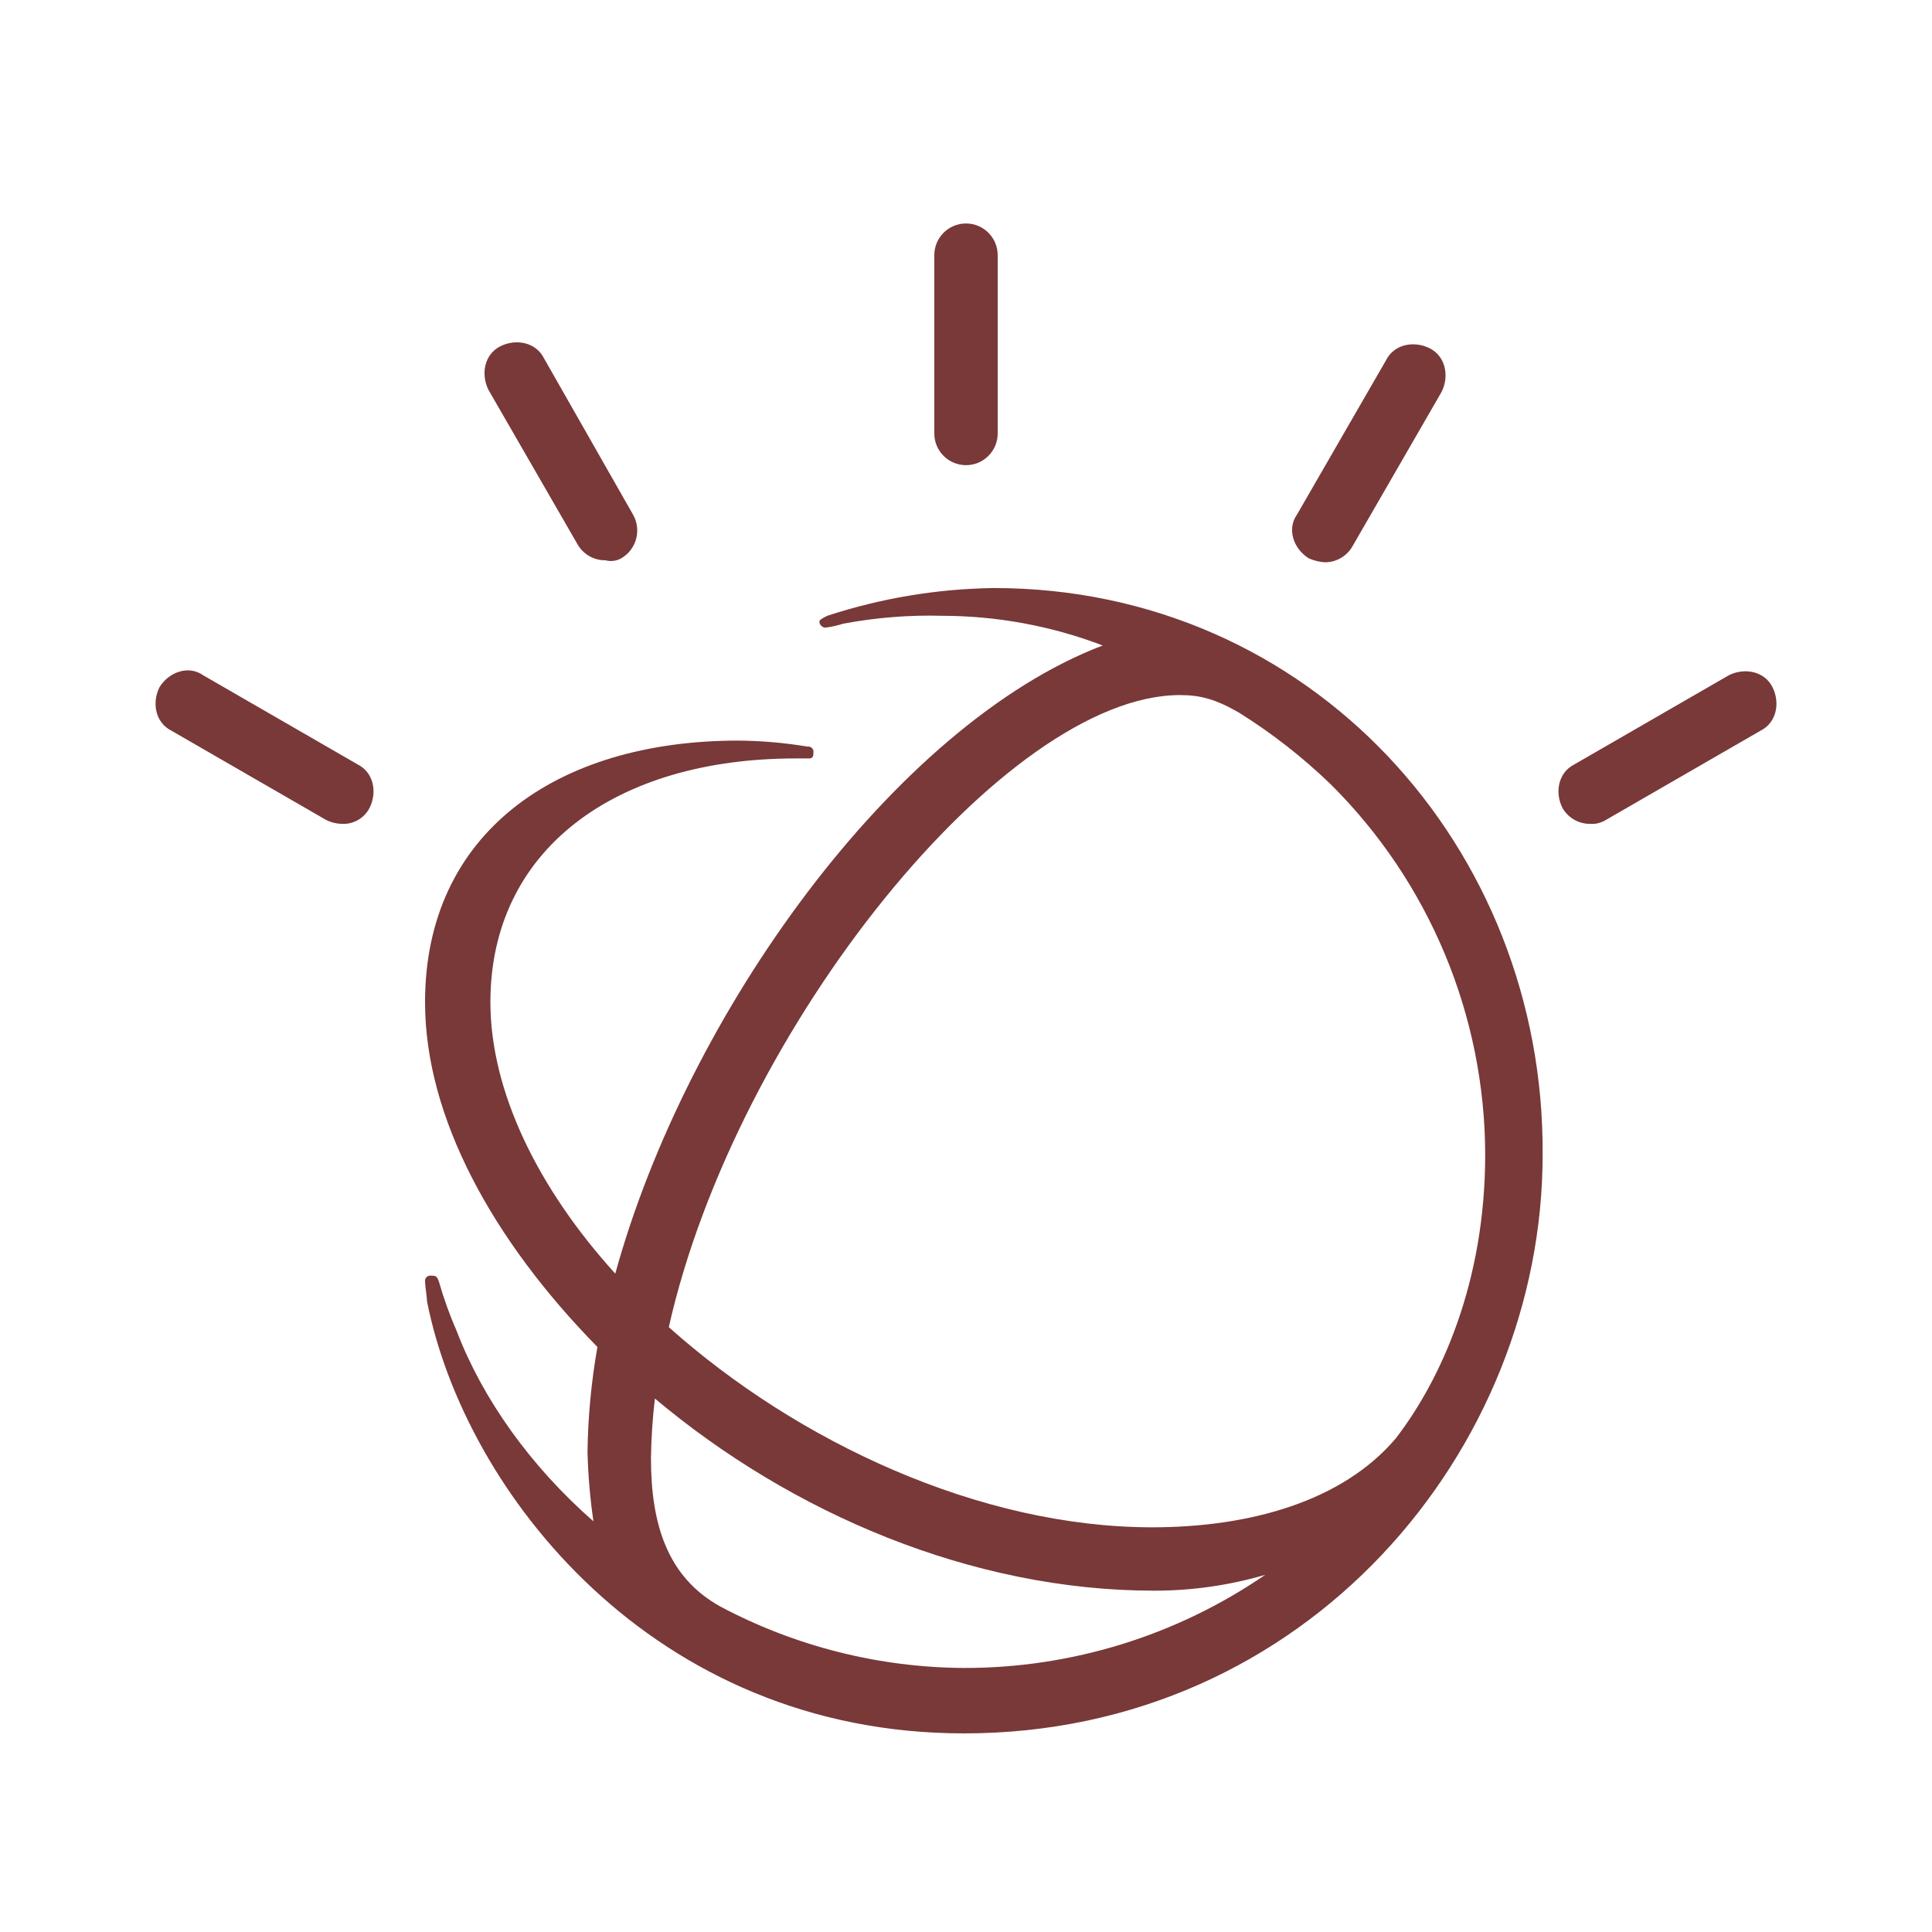
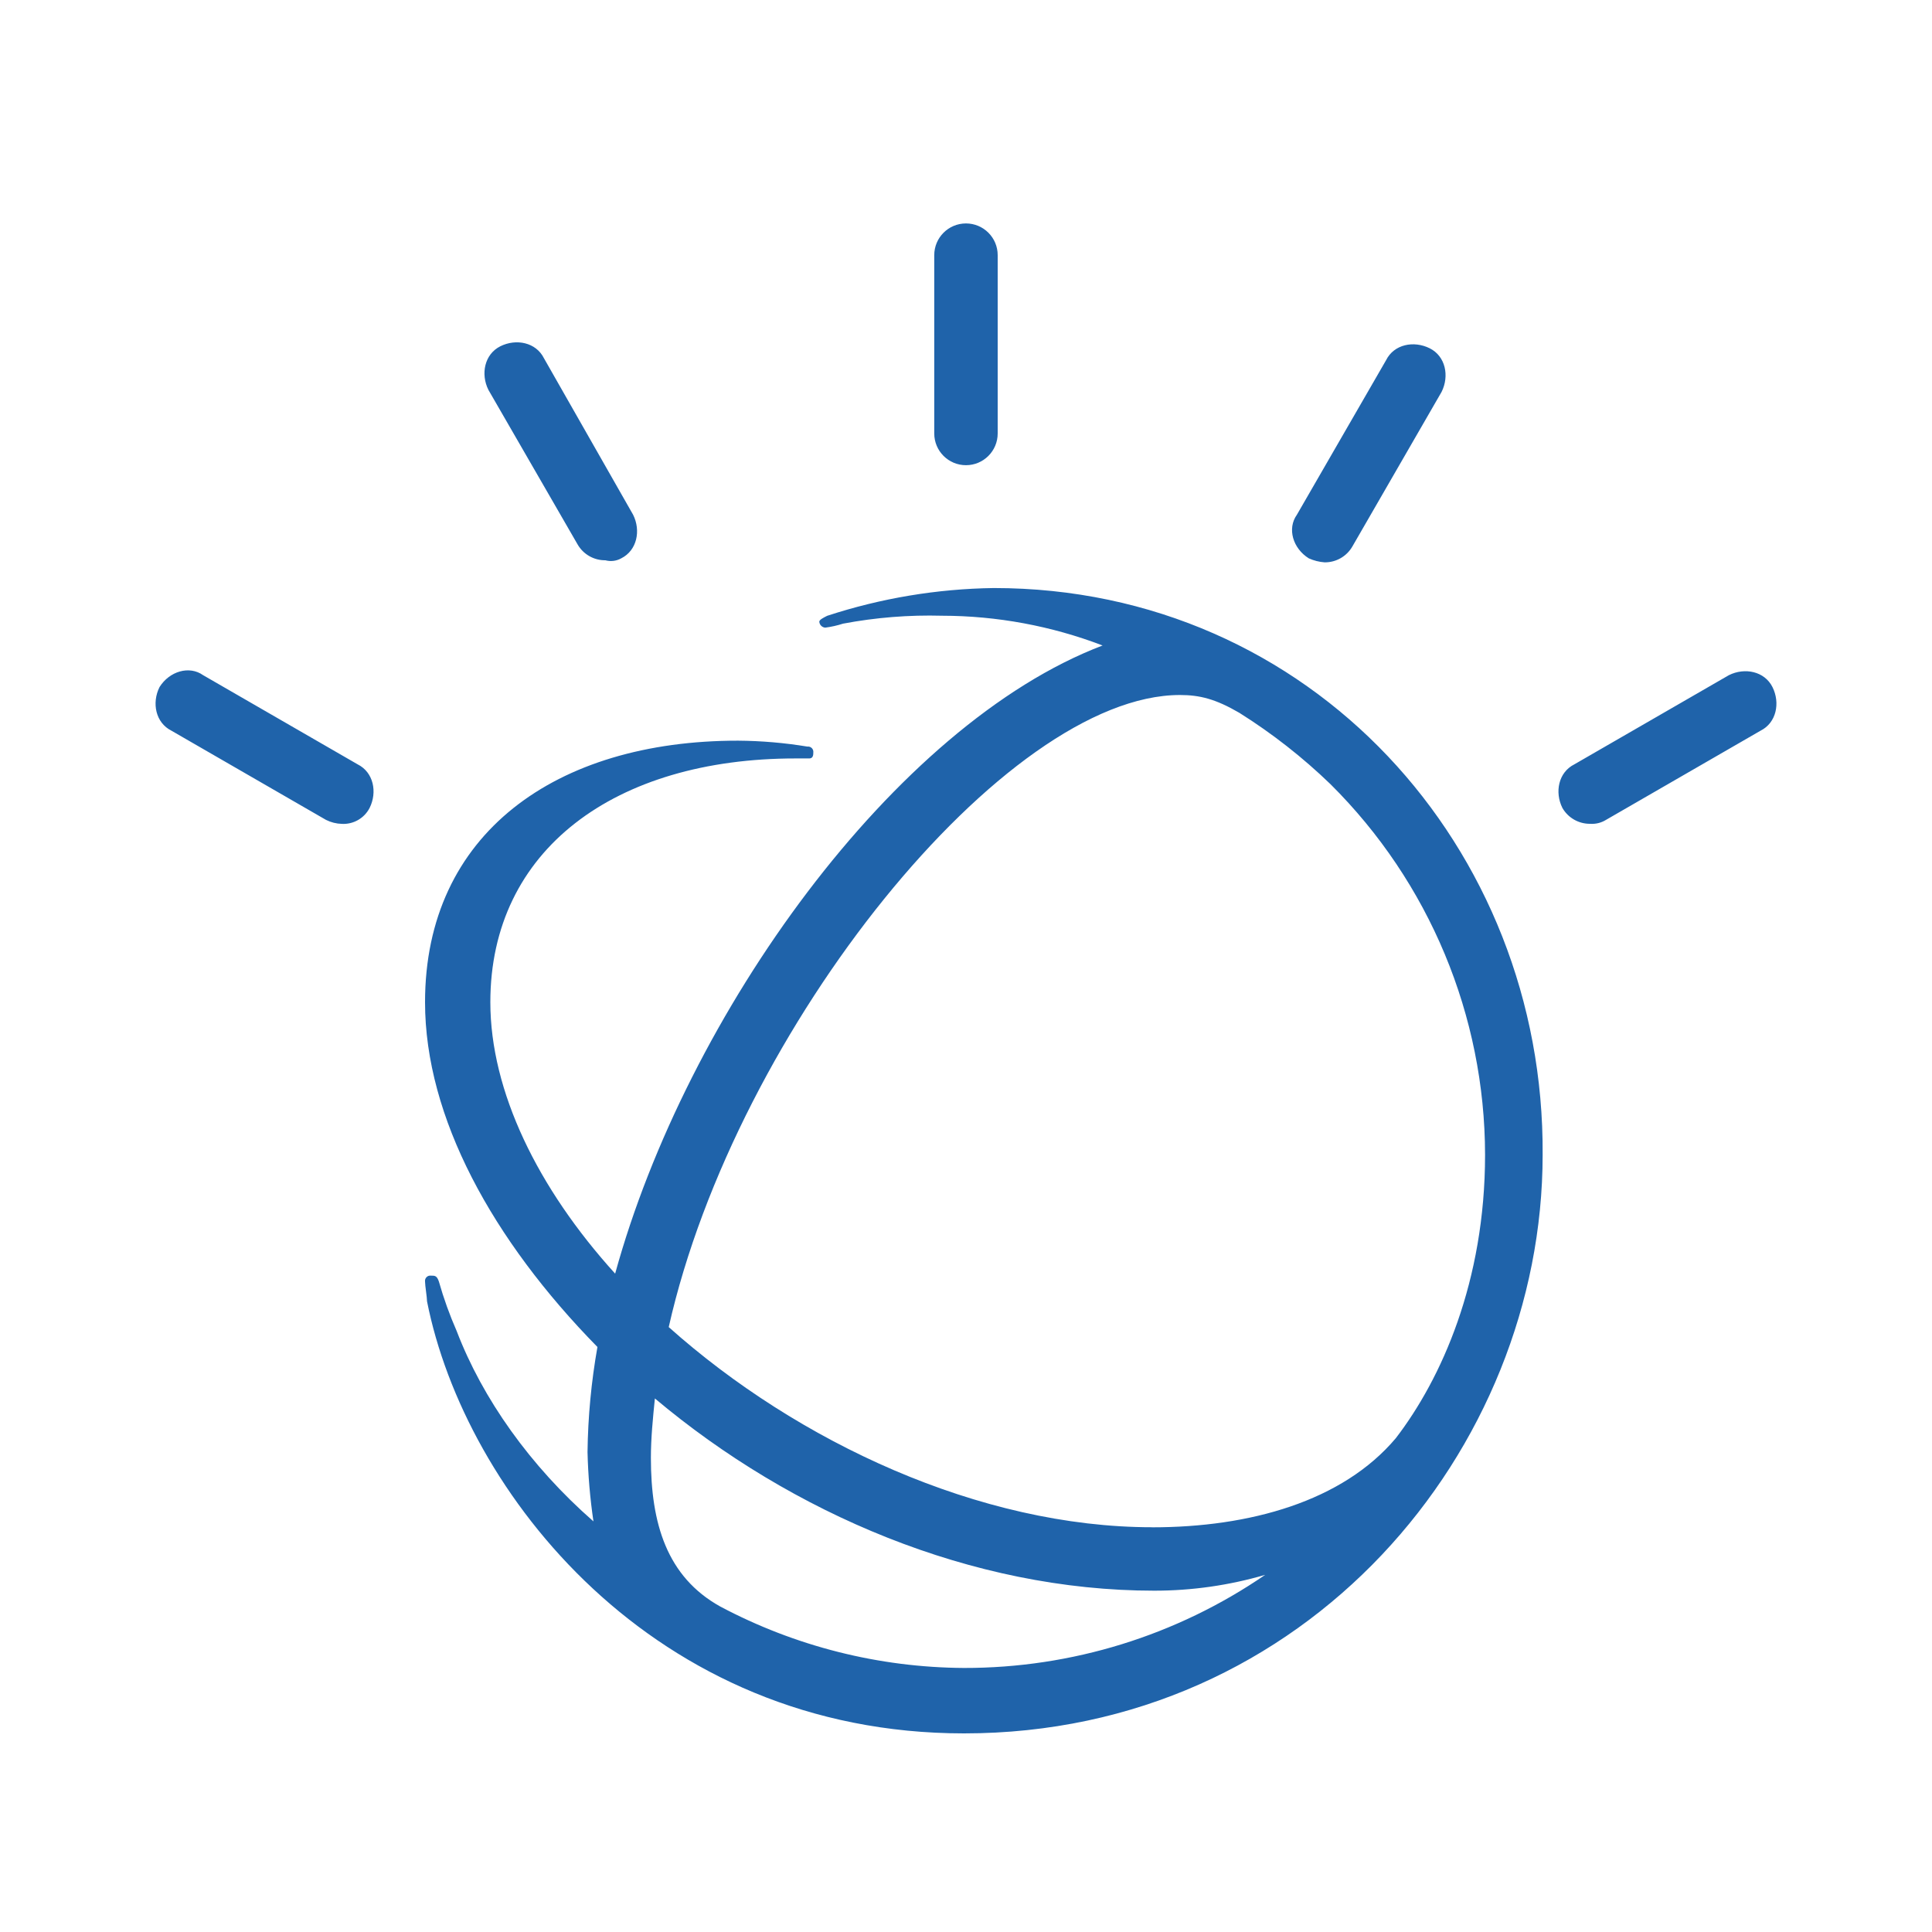
<svg xmlns="http://www.w3.org/2000/svg" viewBox="0 0 300 300">
  <defs>
-     <style>.cls-1{fill:#783938;}</style>
+     <style>.cls-1{fill:#1f63aa;}</style>
  </defs>
  <g id="Layer_2" data-name="Layer 2">
    <g id="Lockup">
-       <path id="Avatar_Flat" data-name="Avatar Flat" class="cls-1" d="M53.08,127.93a5.71,5.71,0,0,1-2.46-.62l-24-13.85c-2.47-1.23-3.08-4.3-1.85-6.76,1.54-2.47,4.61-3.39,6.77-1.85l24,13.85c2.46,1.23,3.08,4.3,1.84,6.76A4.57,4.57,0,0,1,53.08,127.93ZM96.46,86.7a5,5,0,0,0,1.85-6.77L84.46,55.62c-1.23-2.46-4.31-3.08-6.77-1.85s-3.07,4.31-1.84,6.77l13.84,24A4.91,4.91,0,0,0,94,87,3.29,3.29,0,0,0,96.46,86.7Zm58.46-19.39V39.62a4.92,4.92,0,1,0-9.84,0V67.31a4.92,4.92,0,1,0,9.84,0ZM210,84.85l13.85-24c1.23-2.46.61-5.54-1.85-6.77s-5.54-.62-6.77,1.85l-13.85,24c-1.53,2.15-.61,5.23,1.85,6.77a7.4,7.4,0,0,0,2.46.61A4.9,4.9,0,0,0,210,84.85Zm39.38,42.46,24-13.85c2.47-1.23,3.08-4.3,1.85-6.76s-4.31-3.08-6.77-1.85l-24,13.85c-2.46,1.23-3.08,4.3-1.84,6.76a4.91,4.91,0,0,0,4.3,2.47A4.1,4.1,0,0,0,249.38,127.31Zm-95.07-36a86.86,86.86,0,0,0-25.85,4.31c-.61.31-1.23.61-1.23.92a1,1,0,0,0,.92.92,15.19,15.19,0,0,0,2.77-.61,72.41,72.41,0,0,1,15.39-1.23,70.19,70.19,0,0,1,24.92,4.61c-32.31,12.31-64.61,57.23-75.69,97.54-12-13.23-19.39-28.31-19.39-42.15,0-23.69,19.39-37.85,47.39-37.85h2.15c.62,0,.62-.61.62-.92a.81.81,0,0,0-.93-.92,68.58,68.58,0,0,0-10.76-.93C86.31,115,66,129.46,66,155.62c0,17.84,10.46,36.92,26.77,53.54a100.9,100.9,0,0,0-1.54,16.3,89.48,89.48,0,0,0,.92,10.77c-9.84-8.61-17.23-19.07-21.23-29.53a61,61,0,0,1-2.77-7.7c-.3-.92-.61-.92-1.23-.92A.82.82,0,0,0,66,199c0,.62.31,2.46.31,3.08,5.84,29.54,35.07,67.08,83.38,67.08,53.23,0,89.85-44,89.85-89.85C239.85,131.62,203.54,91.31,154.31,91.31ZM149.69,259a81.61,81.61,0,0,1-37.84-9.54c-8.31-4.61-10.77-12.92-10.77-23.07a92.07,92.07,0,0,1,.61-9.23C122.92,235,150.92,247,179.23,247a61.28,61.28,0,0,0,17.23-2.46h0A82.48,82.48,0,0,1,149.69,259Zm29.23-21.84c-26.77,0-55.07-13.23-75.07-31.08,10.46-46.46,52.3-98.15,79.38-98.15,3.08,0,5.54.61,9.23,2.77a86.6,86.6,0,0,1,14.16,11.07,81.28,81.28,0,0,1,24,57.54c0,19.69-6.77,34.77-13.85,44C208.46,233.16,194,237.16,178.92,237.16Z" />
+       <path id="Avatar_Flat" data-name="Avatar Flat" class="cls-1" d="M53.08,127.93a5.79,5.79,0,0,1-2.46-.62l-24-13.85c-2.46-1.23-3.08-4.31-1.85-6.77,1.54-2.46,4.62-3.38,6.77-1.85l24,13.85c2.46,1.23,3.08,4.31,1.85,6.77A4.57,4.57,0,0,1,53.08,127.93ZM96.46,86.7c2.46-1.23,3.08-4.31,1.85-6.77L84.46,55.62c-1.23-2.46-4.31-3.08-6.77-1.85s-3.08,4.31-1.85,6.77l13.85,24A4.91,4.91,0,0,0,94,87,3.27,3.27,0,0,0,96.46,86.7Zm58.46-19.38V39.62a4.92,4.92,0,1,0-9.85,0V67.31a4.92,4.92,0,1,0,9.85,0ZM210,84.85l13.85-24c1.23-2.46.62-5.54-1.85-6.77s-5.54-.62-6.77,1.85l-13.85,24c-1.54,2.15-.62,5.23,1.85,6.77a7.24,7.24,0,0,0,2.46.62A4.91,4.91,0,0,0,210,84.85Zm39.38,42.46,24-13.85c2.46-1.23,3.08-4.31,1.85-6.77s-4.31-3.08-6.77-1.85l-24,13.85c-2.46,1.23-3.08,4.31-1.85,6.77a4.91,4.91,0,0,0,4.31,2.46A4.13,4.13,0,0,0,249.38,127.31Zm-95.08-36a87,87,0,0,0-25.85,4.31c-.62.31-1.23.62-1.23.92a1,1,0,0,0,.92.92,15.62,15.62,0,0,0,2.77-.62,72.21,72.21,0,0,1,15.38-1.23,70.06,70.06,0,0,1,24.92,4.62c-32.31,12.31-64.62,57.23-75.69,97.54-12-13.23-19.38-28.31-19.38-42.15,0-23.69,19.38-37.85,47.38-37.85h2.15c.62,0,.62-.62.62-.92a.82.82,0,0,0-.92-.92,69.24,69.24,0,0,0-10.77-.92C86.31,115,66,129.46,66,155.62c0,17.85,10.46,36.92,26.77,53.54a100.65,100.65,0,0,0-1.54,16.31,88.73,88.73,0,0,0,.92,10.77c-9.85-8.62-17.23-19.08-21.23-29.54A60,60,0,0,1,68.15,199c-.31-.92-.62-.92-1.23-.92A.82.82,0,0,0,66,199c0,.62.31,2.46.31,3.08,5.85,29.54,35.08,67.08,83.38,67.08,53.23,0,89.85-44,89.85-89.85C239.85,131.62,203.54,91.31,154.31,91.31ZM149.69,259a81.73,81.73,0,0,1-37.85-9.54c-8.31-4.62-10.77-12.92-10.77-23.08,0-3.08.31-6.15.62-9.23C122.92,235,150.92,247,179.23,247a61.32,61.32,0,0,0,17.23-2.46h0A82.49,82.49,0,0,1,149.69,259Zm29.23-21.85c-26.77,0-55.08-13.23-75.08-31.08,10.46-46.46,52.31-98.15,79.38-98.15,3.08,0,5.54.62,9.23,2.77a86.81,86.81,0,0,1,14.15,11.08,81.24,81.24,0,0,1,24,57.54c0,19.69-6.77,34.77-13.85,44C208.46,233.16,194,237.16,178.92,237.16Z" />
    </g>
  </g>
</svg>
